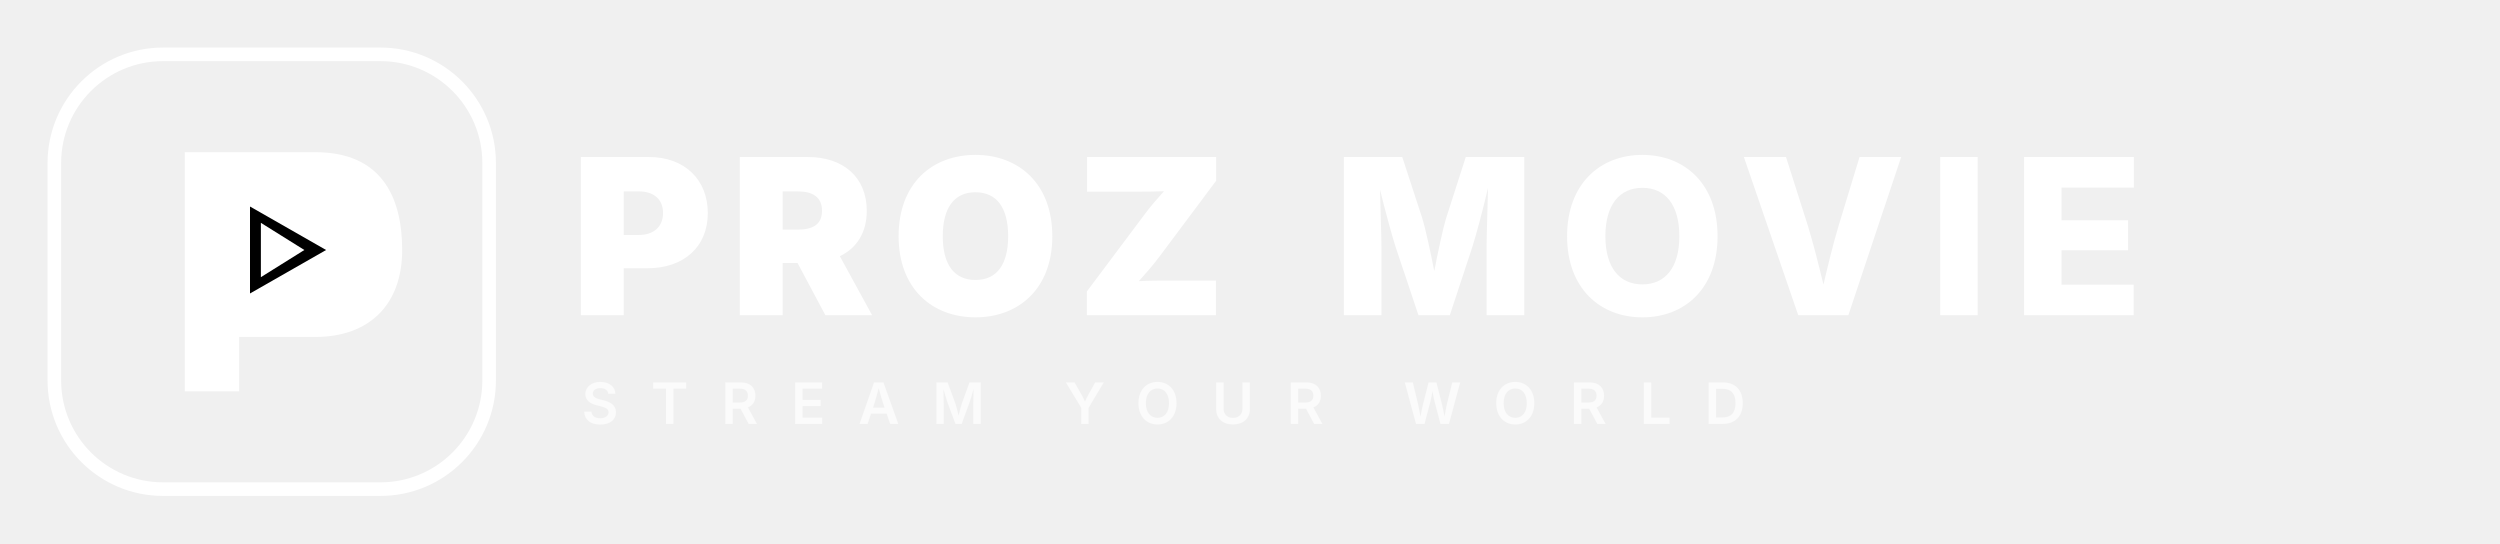
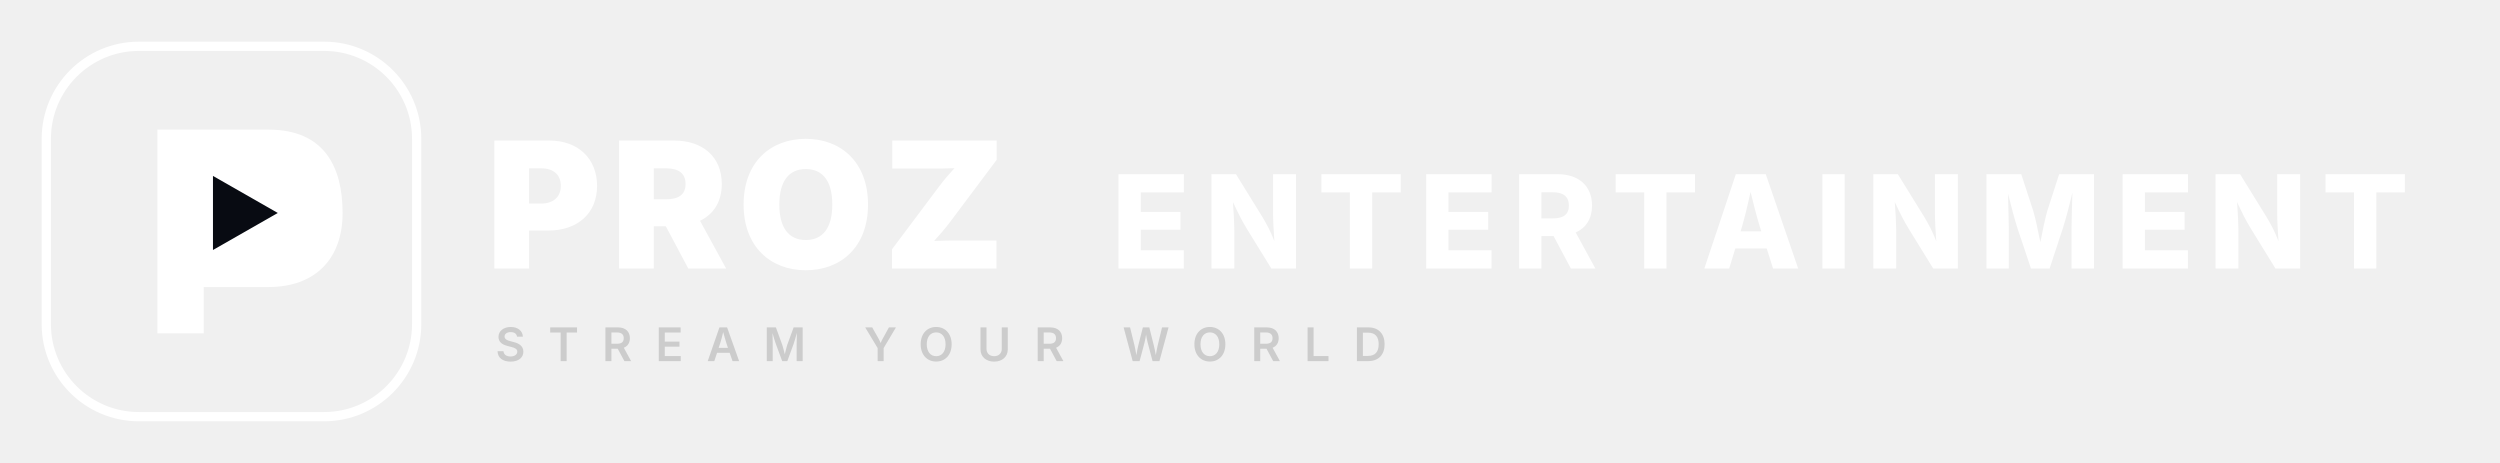
- <svg xmlns="http://www.w3.org/2000/svg" viewBox="0 0 460 100" width="100%" height="100%">
+ <svg xmlns="http://www.w3.org/2000/svg" viewBox="0 0 540 100" width="100%" height="100%">
  <g transform="translate(10, 10)">
-     <rect x="0" y="0" width="80" height="80" rx="20" fill="none" stroke="#FFFFFF" stroke-width="2.5" />
+     <rect x="0" y="0" width="80" height="80" rx="20" fill="none" stroke="#FFFFFF" stroke-width="2" />
    <path d="M 24 18 L 48 18 C 60 18, 64 26, 64 36 C 64 46, 58 52, 48 52 L 34 52 L 34 62 L 24 62 Z" fill="#FFFFFF" />
-     <path d="M 36 28 L 36 44 L 50 36 Z" fill="#000000" />
-     <path d="M 38 31 L 38 41 L 46 36 Z" fill="#FFFFFF" />
+     <path d="M 36 28 L 36 44 L 50 36 Z" fill="#080B12" />
  </g>
-   <text x="105" y="58" font-family="'Inter', sans-serif" font-weight="900" font-size="40" letter-spacing="3" fill="#FFFFFF">PROZ</text>
-   <text x="245" y="58" font-family="'Inter', sans-serif" font-weight="800" font-size="40" letter-spacing="4" fill="#FFFFFF">MOVIE</text>
-   <text x="107" y="78" font-family="'Inter', sans-serif" font-weight="600" font-size="10.5" letter-spacing="6" fill="#FFFFFF" opacity="0.7">STREAM YOUR WORLD</text>
+   <text x="105" y="58" font-family="'Inter', -apple-system, sans-serif" font-weight="900" font-size="38" letter-spacing="2" fill="#FFFFFF">PROZ</text>
+   <text x="240" y="58" font-family="'Inter', -apple-system, sans-serif" font-weight="800" font-size="28" letter-spacing="3" fill="#FFFFFF">ENTERTAINMENT</text>
+   <text x="107" y="78" font-family="'Inter', -apple-system, sans-serif" font-weight="600" font-size="10" letter-spacing="5" fill="#CCCCCC">STREAM YOUR WORLD</text>
</svg>
